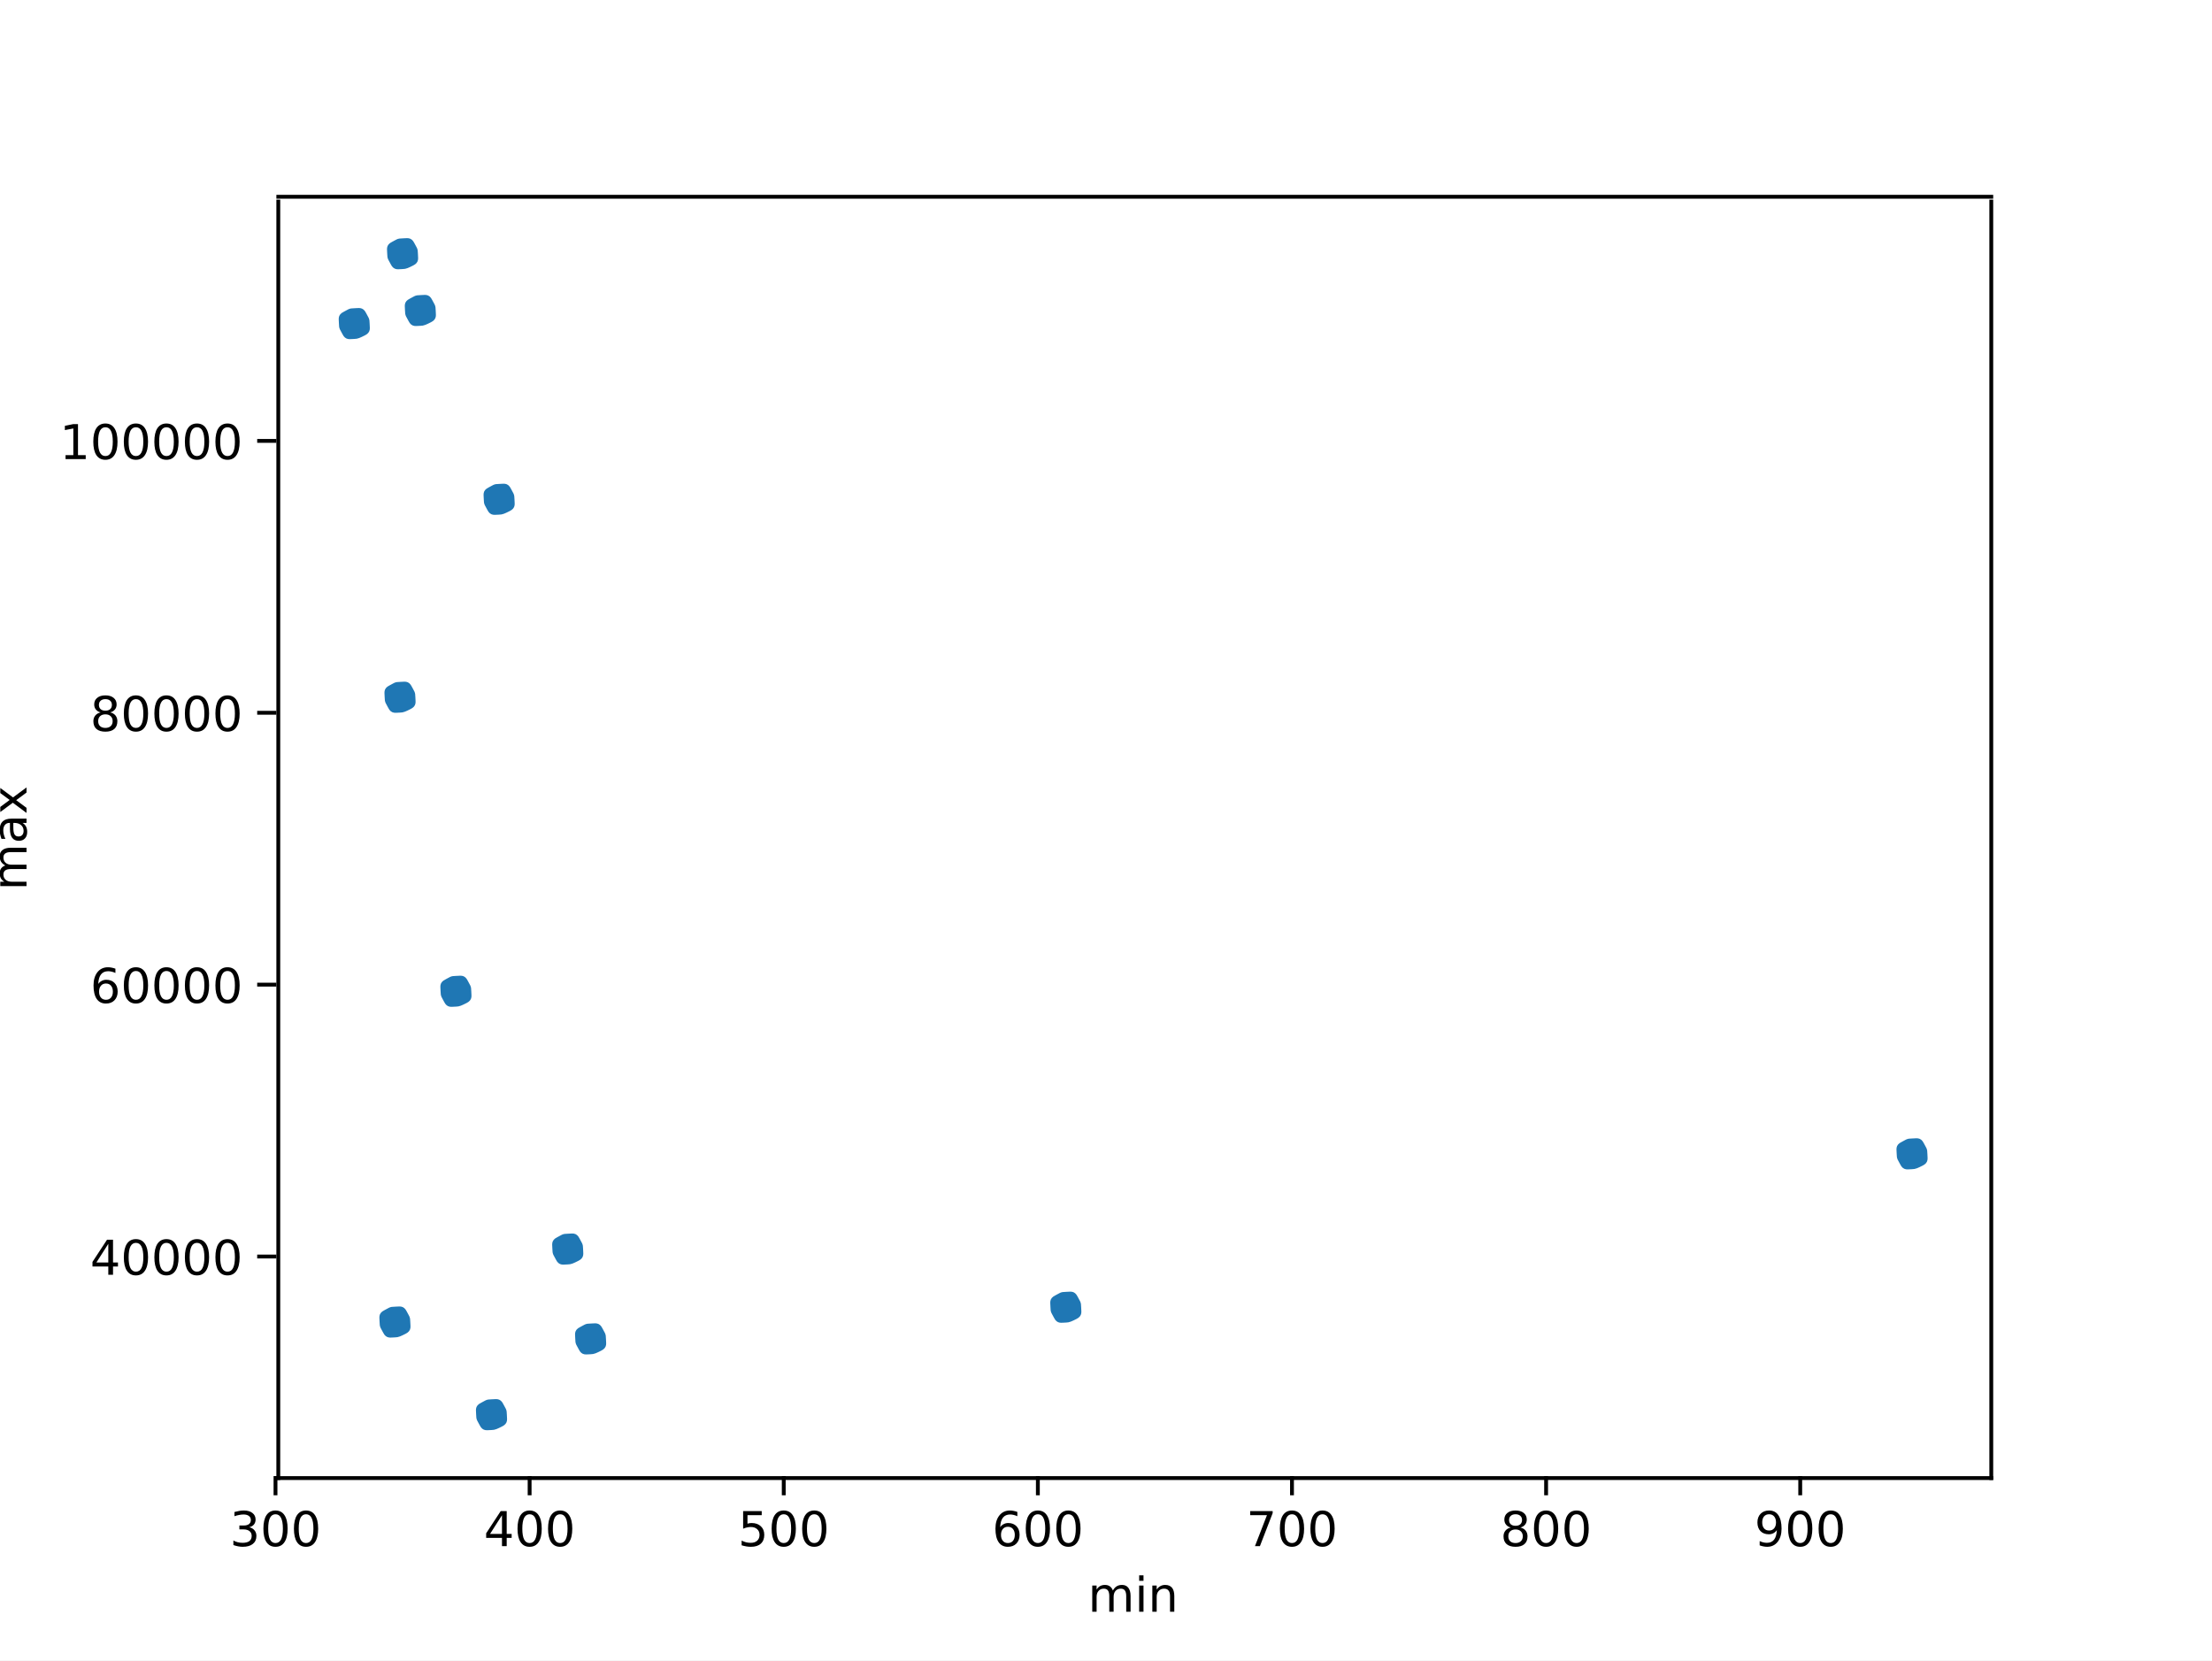
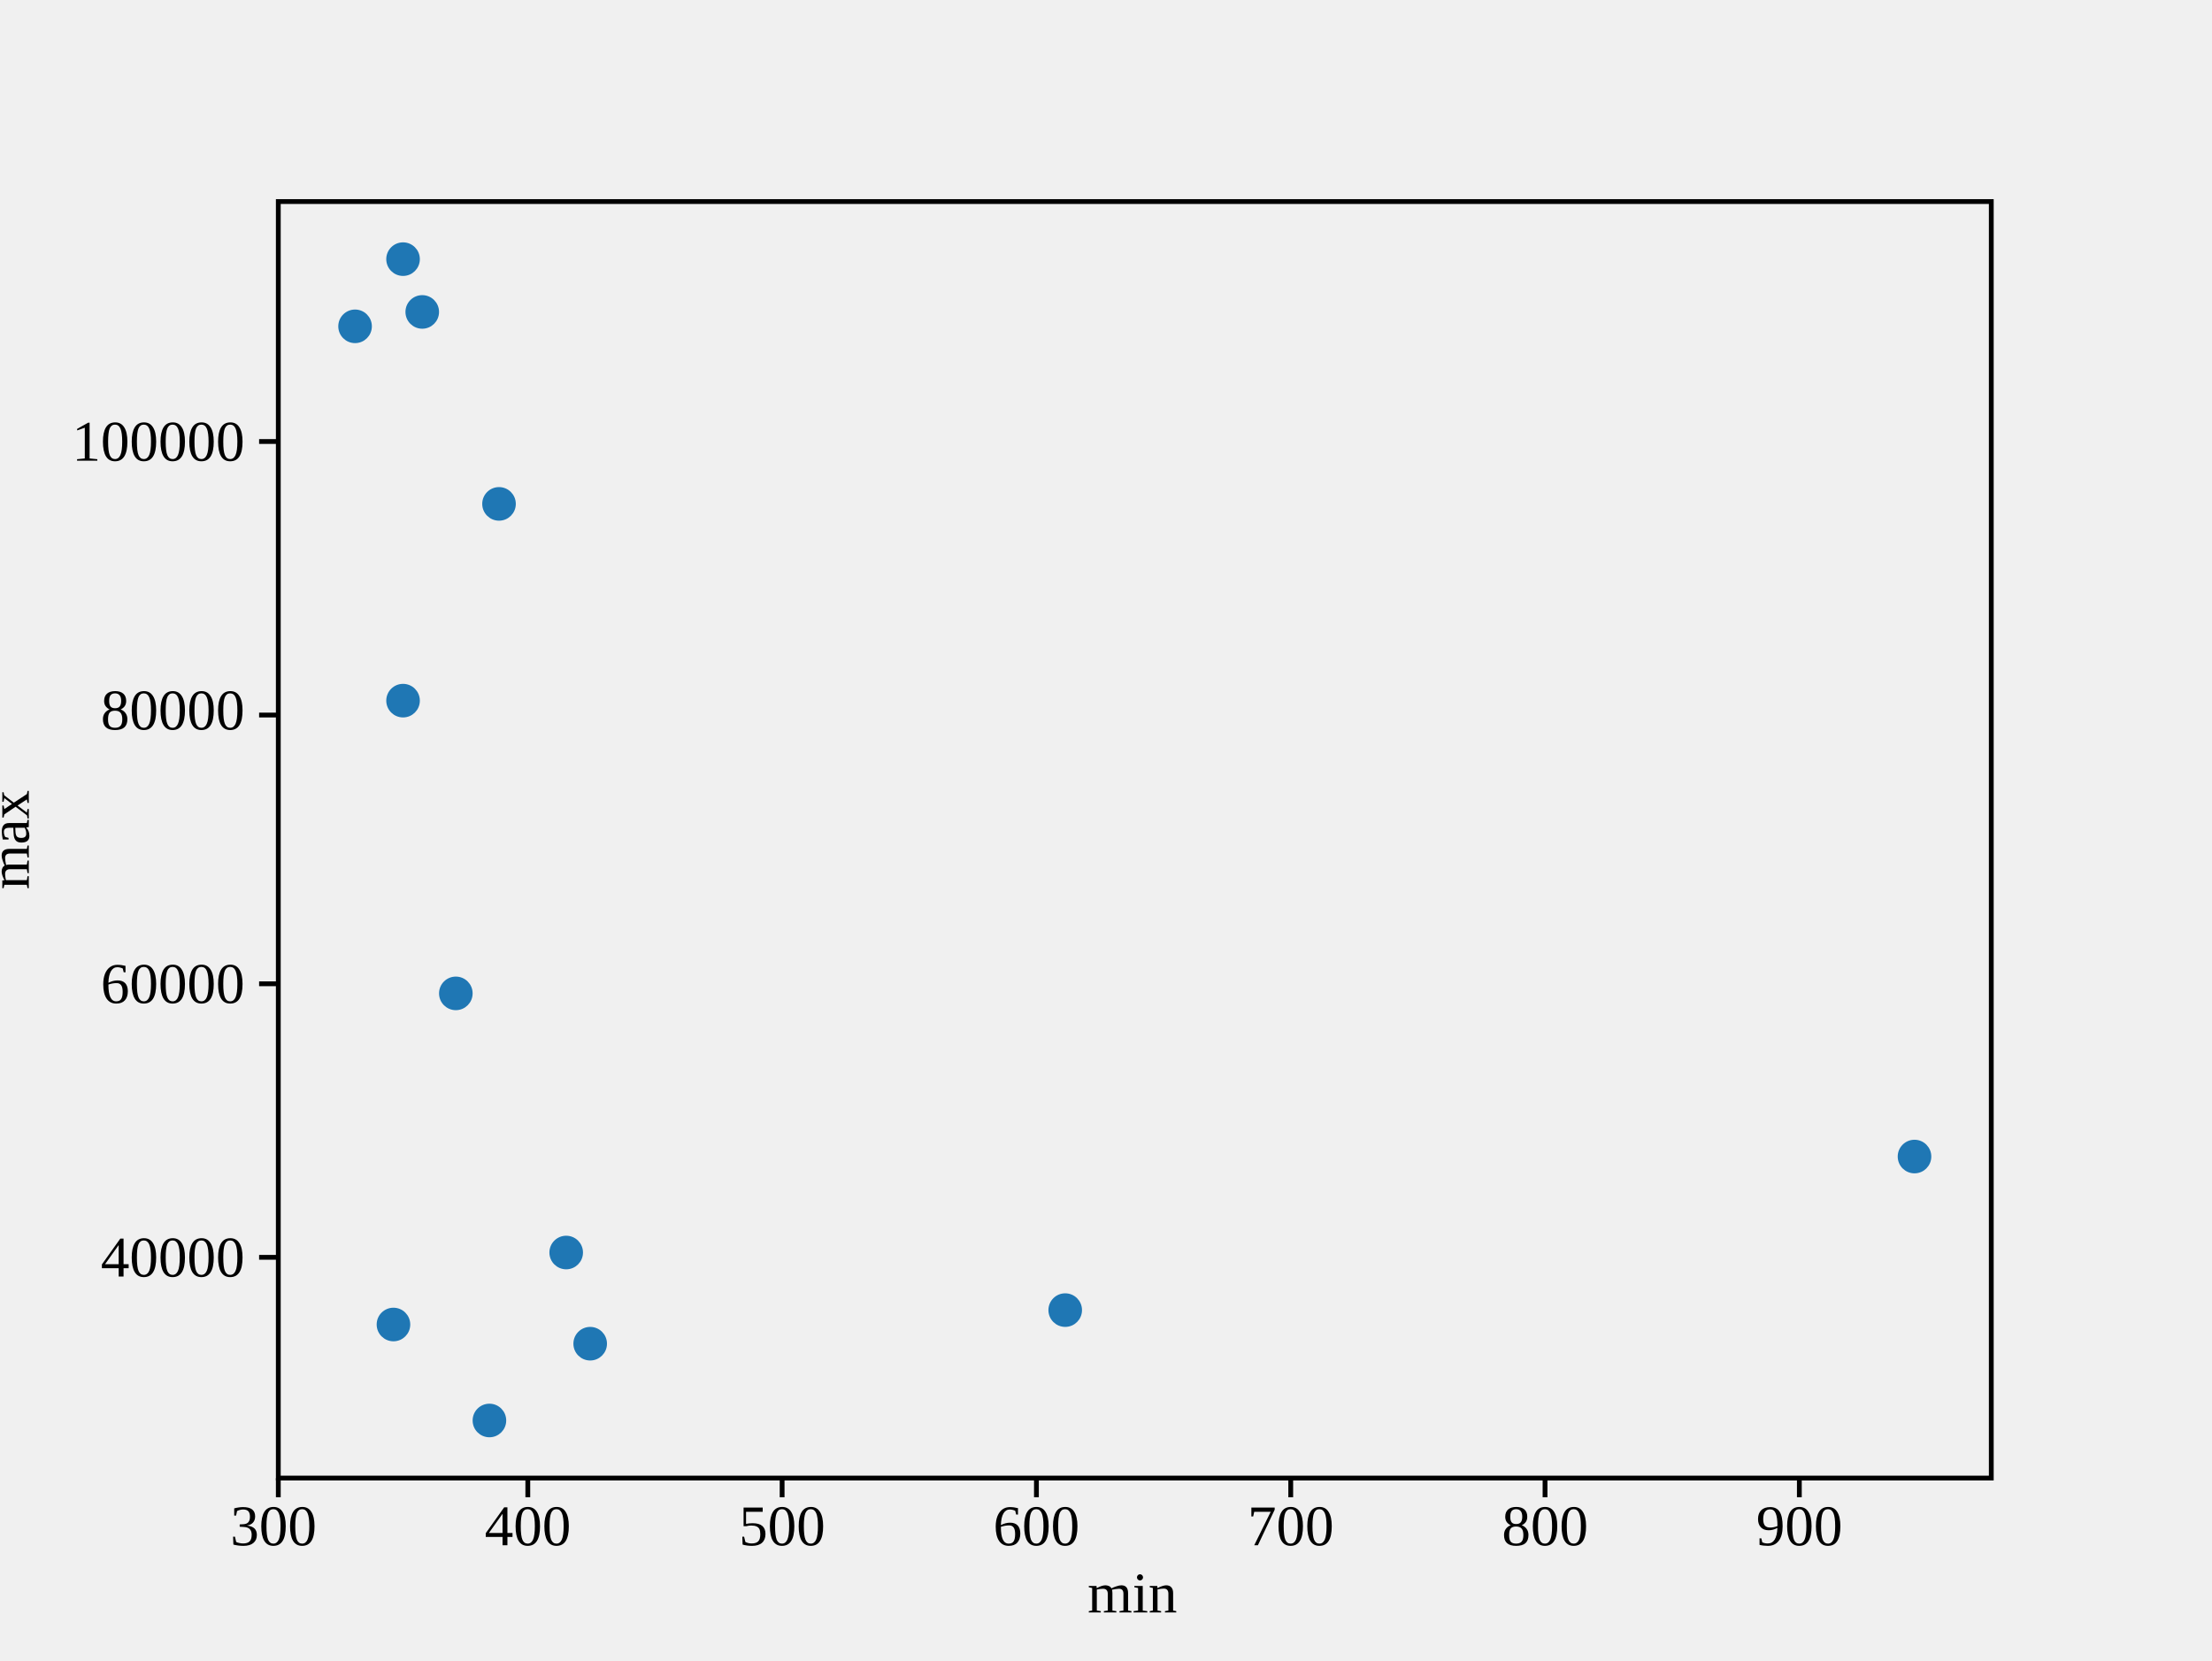
- <svg xmlns="http://www.w3.org/2000/svg" xmlns:xlink="http://www.w3.org/1999/xlink" width="461pt" height="346pt" version="1.1" viewBox="0 0 461 346">
-   <path d="m0 346h461v-346h-461z" fill="#ffffff" />
-   <path d="m58 308h357v-266h-357z" fill="#ffffff" />
+ <svg xmlns="http://www.w3.org/2000/svg" xmlns:xlink="http://www.w3.org/1999/xlink" height="346pt" width="461pt" viewBox="0 0 461 346">
  <defs>
-     <path id="a" d="m0 2c0.6 0 1-0.2 2-0.7s0.7-1 0.7-2-0.2-1-0.7-2-1-0.7-2-0.7-1 0.2-2 0.7-0.7 1-0.7 2 0.2 1 0.7 2 1 0.7 2 0.7z" stroke="#1f77b4" />
+     <circle id="b" cx="0" cy="0" r="3" />
+     <path id="c" d="m0 0v4" stroke="#000" />
+     <path id="d" d="m0 0h-4" stroke="#000" />
  </defs>
-   <g clip-path="url(#d)" fill="#1f77b4" stroke="#1f77b4">
-     <use x="73.835" y="68.13" xlink:href="#a" />
-     <use x="83.898" y="53.568" xlink:href="#a" />
-     <use x="104.023" y="104.74" xlink:href="#a" />
-     <use x="83.368" y="145.992" xlink:href="#a" />
-     <use x="87.605" y="65.395" xlink:href="#a" />
-     <use x="95.019" y="207.26" xlink:href="#a" />
-     <use x="123.089" y="279.697" xlink:href="#a" />
-     <use x="102.434" y="295.488" xlink:href="#a" />
-     <use x="82.309" y="276.185" xlink:href="#a" />
-     <use x="118.322" y="260.98" xlink:href="#a" />
-     <use x="222.125" y="273.097" xlink:href="#a" />
-     <use x="398.485" y="241.134" xlink:href="#a" />
+   <g fill="#1f77b4" stroke="#1f77b4">
+     <use x="74" y="68" xlink:href="#b" />
+     <use x="84" y="54" xlink:href="#b" />
+     <use x="104" y="105" xlink:href="#b" />
+     <use x="84" y="146" xlink:href="#b" />
+     <use x="88" y="65" xlink:href="#b" />
+     <use x="95" y="207" xlink:href="#b" />
+     <use x="123" y="280" xlink:href="#b" />
+     <use x="102" y="296" xlink:href="#b" />
+     <use x="82" y="276" xlink:href="#b" />
+     <use x="118" y="261" xlink:href="#b" />
+     <use x="222" y="273" xlink:href="#b" />
+     <use x="399" y="241" xlink:href="#b" />
  </g>
-   <defs>
-     <path id="b" d="m0 0v4" stroke="#000000" stroke-width=".8" />
-   </defs>
-   <use x="57.417" y="307.584" stroke="#000000" stroke-width=".8" xlink:href="#b" />
-   <text transform="rotate(-0 57 322)" x="57.417" y="322.182" font-family="DejaVu Sans" font-size="10px" text-anchor="middle">300</text>
-   <use x="110.378" y="307.584" stroke="#000000" stroke-width=".8" xlink:href="#b" />
-   <text transform="rotate(-0 110 322)" x="110.378" y="322.182" font-family="DejaVu Sans" font-size="10px" text-anchor="middle">400</text>
-   <use x="163.339" y="307.584" stroke="#000000" stroke-width=".8" xlink:href="#b" />
-   <text transform="rotate(-0 163 322)" x="163.339" y="322.182" font-family="DejaVu Sans" font-size="10px" text-anchor="middle">500</text>
-   <use x="216.3" y="307.584" stroke="#000000" stroke-width=".8" xlink:href="#b" />
-   <text transform="rotate(-0 216 322)" x="216.3" y="322.182" font-family="DejaVu Sans" font-size="10px" text-anchor="middle">600</text>
-   <use x="269.261" y="307.584" stroke="#000000" stroke-width=".8" xlink:href="#b" />
-   <text transform="rotate(-0 269 322)" x="269.261" y="322.182" font-family="DejaVu Sans" font-size="10px" text-anchor="middle">700</text>
-   <use x="322.221" y="307.584" stroke="#000000" stroke-width=".8" xlink:href="#b" />
-   <text transform="rotate(-0 322 322)" x="322.221" y="322.182" font-family="DejaVu Sans" font-size="10px" text-anchor="middle">800</text>
-   <use x="375.182" y="307.584" stroke="#000000" stroke-width=".8" xlink:href="#b" />
-   <text transform="rotate(-0 375 322)" x="375.182" y="322.182" font-family="DejaVu Sans" font-size="10px" text-anchor="middle">900</text>
-   <text transform="rotate(-0 236 336)" x="236.16" y="335.861" font-family="DejaVu Sans" font-size="10px" text-anchor="middle">min</text>
-   <defs>
-     <path id="c" d="m0 0h-4" stroke="#000000" stroke-width=".8" />
-   </defs>
-   <use x="57.6" y="261.832" stroke="#000000" stroke-width=".8" xlink:href="#c" />
-   <text transform="rotate(-0 51 266)" x="50.6" y="265.631" font-family="DejaVu Sans" font-size="10px" text-anchor="end">40000</text>
-   <use x="57.6" y="205.179" stroke="#000000" stroke-width=".8" xlink:href="#c" />
-   <text transform="rotate(-0 51 209)" x="50.6" y="208.978" font-family="DejaVu Sans" font-size="10px" text-anchor="end">60000</text>
-   <use x="57.6" y="148.527" stroke="#000000" stroke-width=".8" xlink:href="#c" />
-   <text transform="rotate(-0 51 152)" x="50.6" y="152.326" font-family="DejaVu Sans" font-size="10px" text-anchor="end">80000</text>
-   <use x="57.6" y="91.874" stroke="#000000" stroke-width=".8" xlink:href="#c" />
-   <text transform="rotate(-0 51 96)" x="50.6" y="95.673" font-family="DejaVu Sans" font-size="10px" text-anchor="end">100000</text>
-   <text transform="rotate(-90 6 175)" x="6.345" y="174.528" font-family="DejaVu Sans" font-size="10px" text-anchor="middle">max</text>
-   <path d="m58 308v-266" fill="none" stroke="#000000" stroke-linecap="square" stroke-width=".8" />
-   <path d="m415 308v-266" fill="none" stroke="#000000" stroke-linecap="square" stroke-width=".8" />
-   <path d="m58 308h357" fill="none" stroke="#000000" stroke-linecap="square" stroke-width=".8" />
-   <path d="m58 41h357" fill="none" stroke="#000000" stroke-linecap="square" stroke-width=".8" />
-   <defs>
-     <clipPath id="d">
-       <rect x="58" y="41" width="357" height="266" />
-     </clipPath>
-   </defs>
+   <g stroke="#000">
+     <use x="58" y="308" xlink:href="#c" />
+     <use x="110" y="308" xlink:href="#c" />
+     <use x="163" y="308" xlink:href="#c" />
+     <use x="216" y="308" xlink:href="#c" />
+     <use x="269" y="308" xlink:href="#c" />
+     <use x="322" y="308" xlink:href="#c" />
+     <use x="375" y="308" xlink:href="#c" />
+     <use x="58" y="262" xlink:href="#d" />
+     <use x="58" y="205" xlink:href="#d" />
+     <use x="58" y="149" xlink:href="#d" />
+     <use x="58" y="92" xlink:href="#d" />
+   </g>
+   <g font-size="12">
+     <g text-anchor="middle">
+       <text x="236" y="336">min</text>
+       <text x="0" y="0" transform="matrix(0 -1 1 0 6 175)">max</text>
+       <text x="57" y="322">300</text>
+       <text x="110" y="322">400</text>
+       <text x="163" y="322">500</text>
+       <text x="216" y="322">600</text>
+       <text x="269" y="322">700</text>
+       <text x="322" y="322">800</text>
+       <text x="375" y="322">900</text>
+     </g>
+     <g text-anchor="end">
+       <text x="51" y="266">40000</text>
+       <text x="51" y="209">60000</text>
+       <text x="51" y="152">80000</text>
+       <text x="51" y="96">100000</text>
+     </g>
+   </g>
+   <rect x="58" y="42" width="357" height="266" fill="none" stroke="#000" />
</svg>
